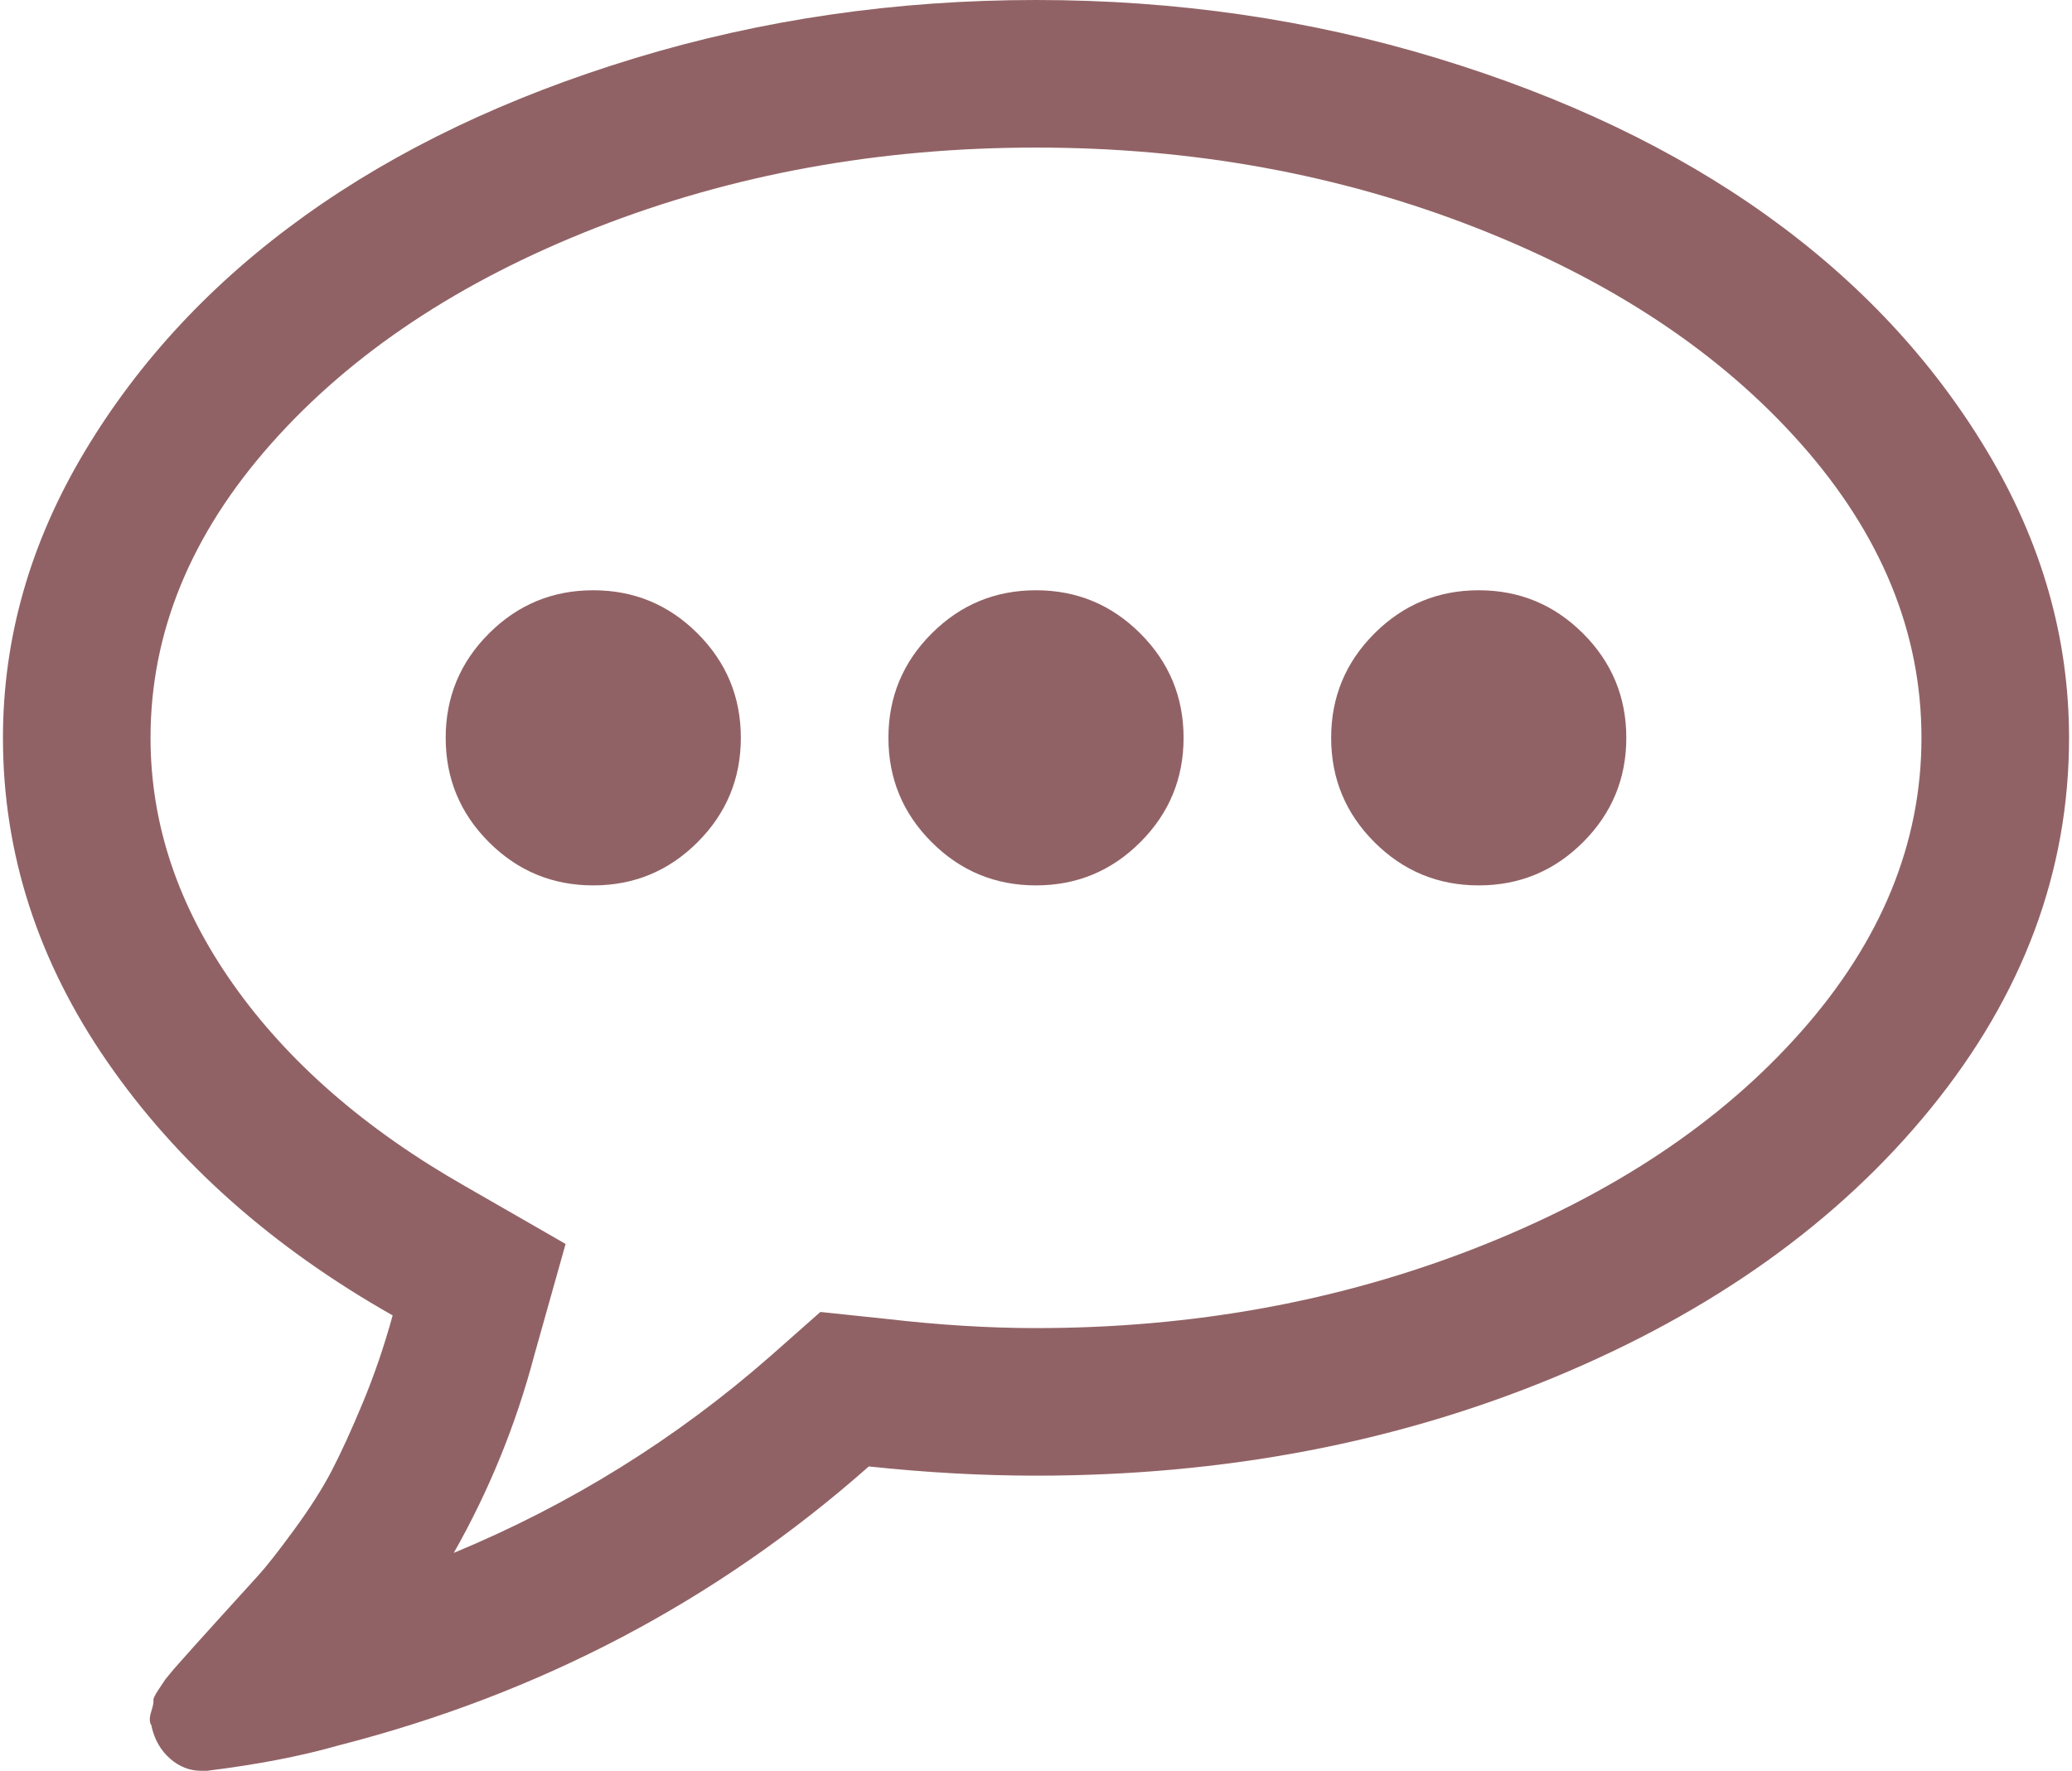
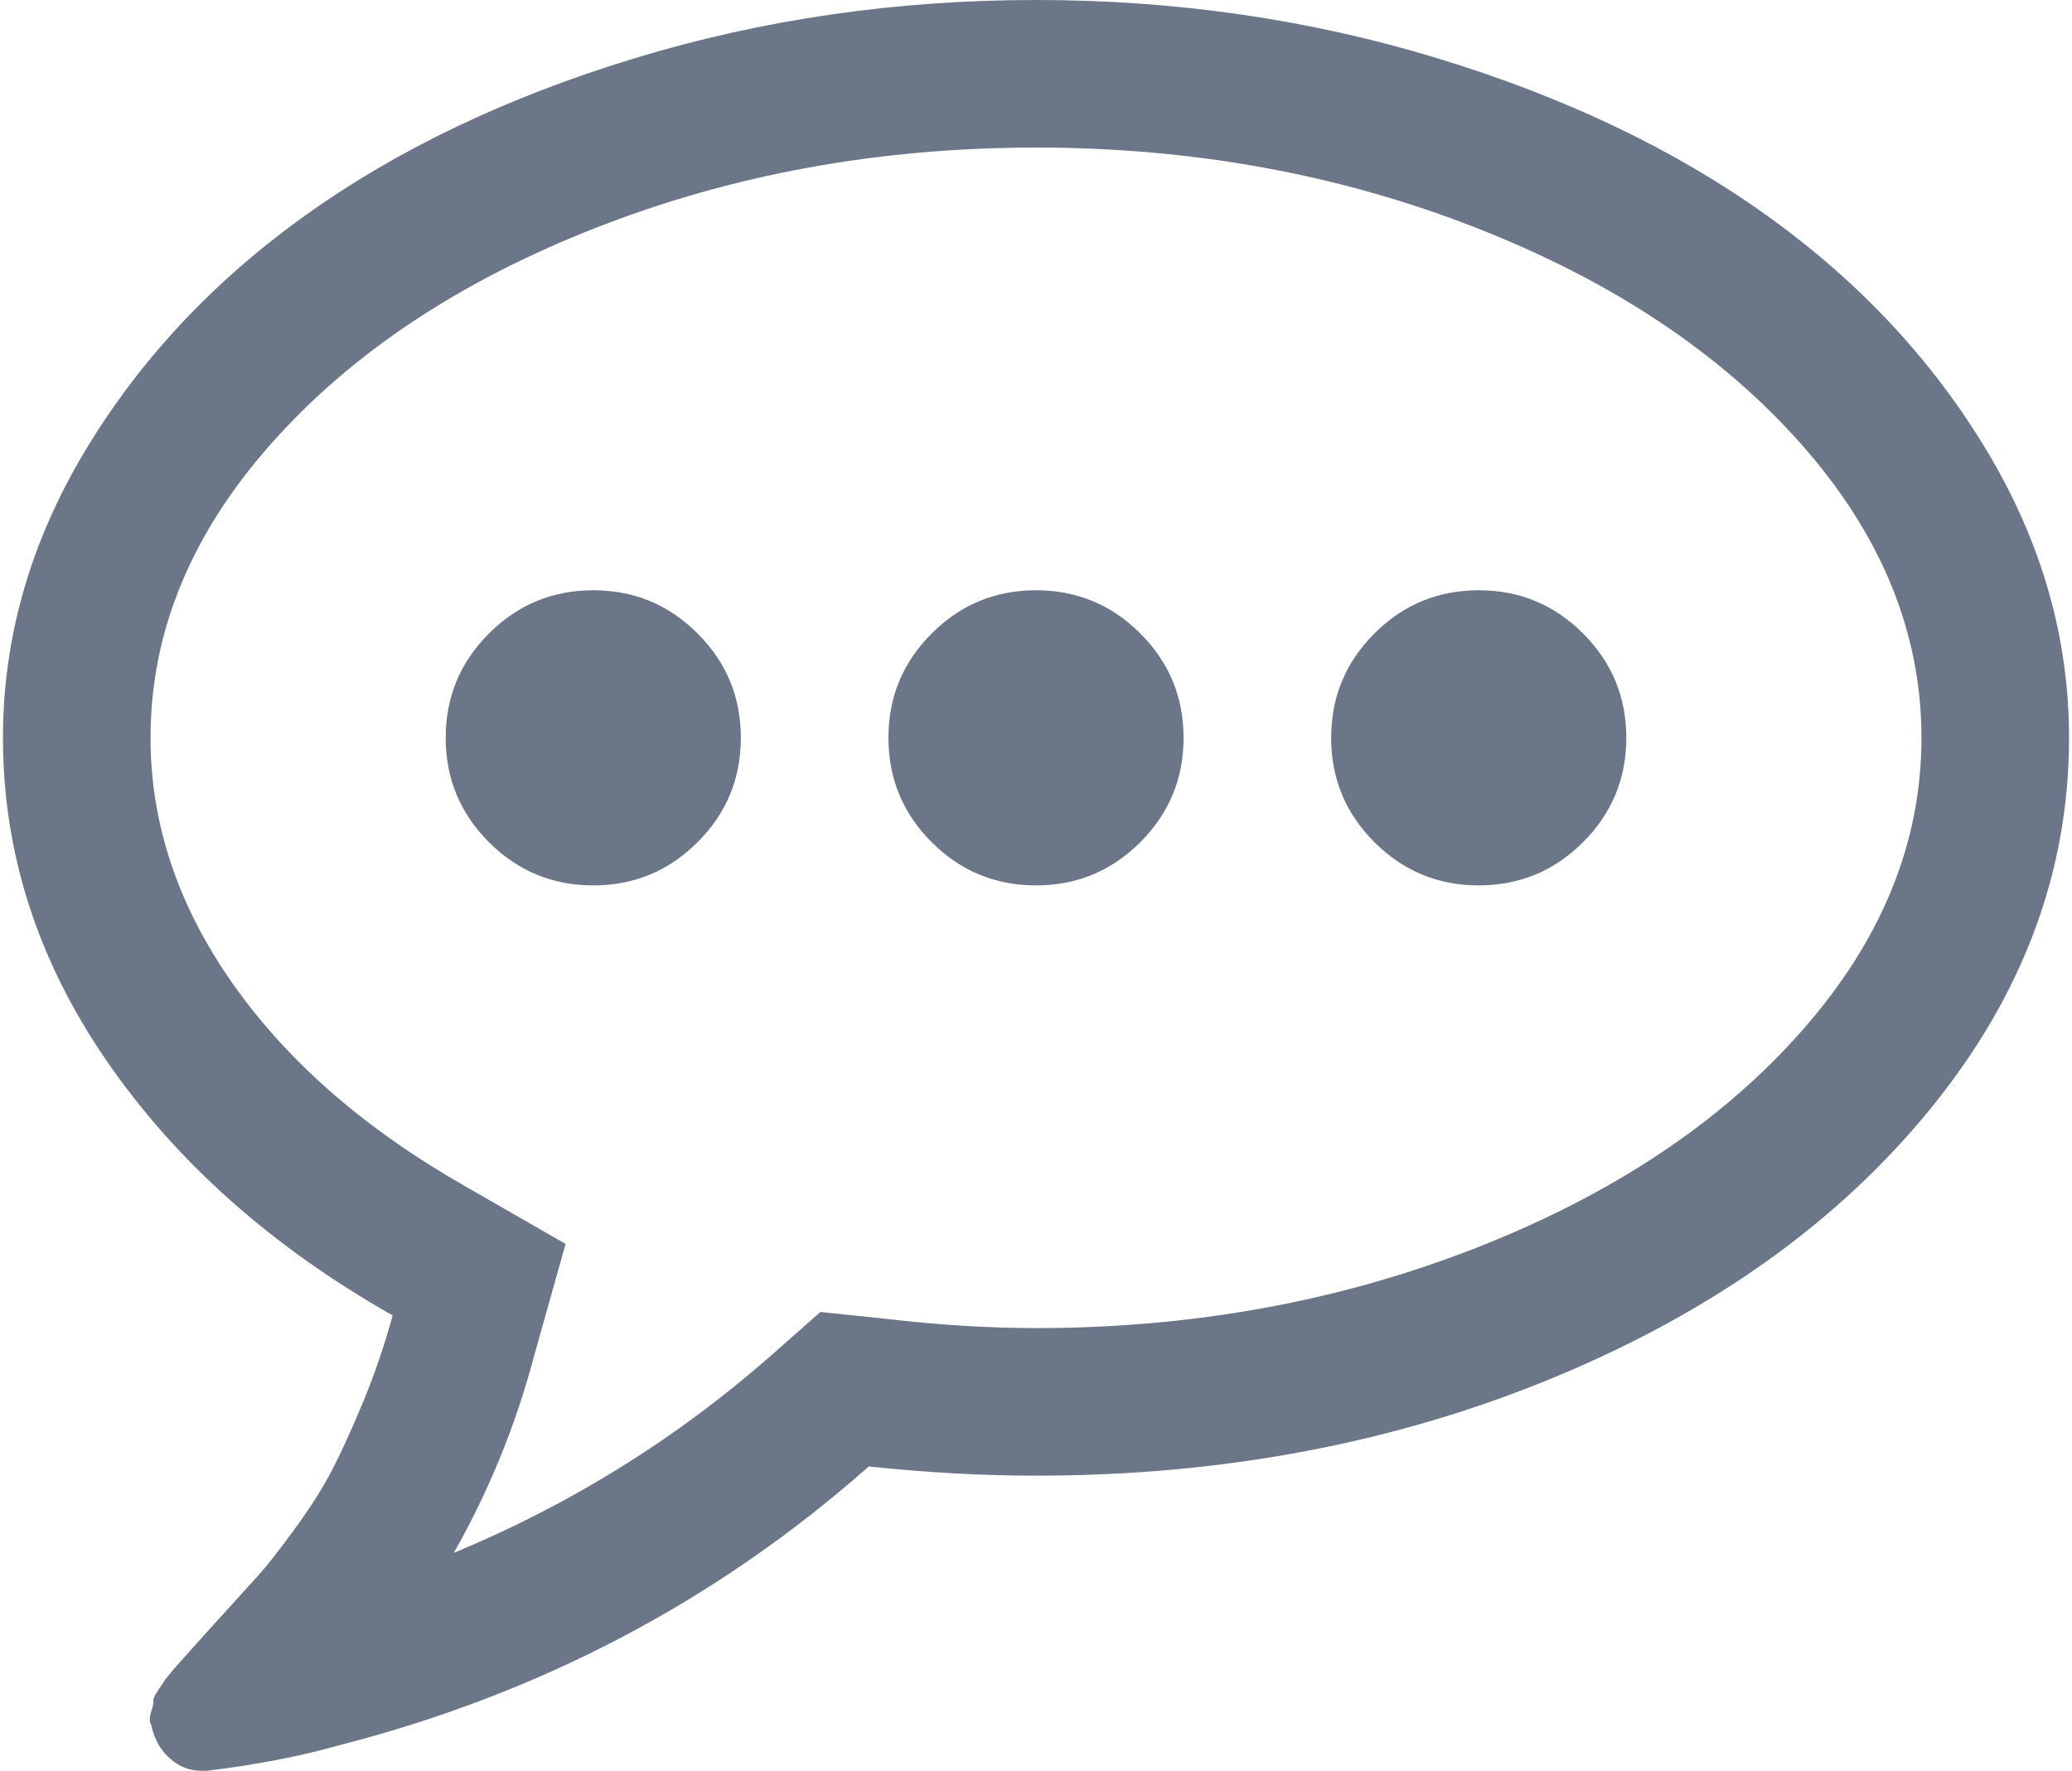
<svg xmlns="http://www.w3.org/2000/svg" width="1.17em" height="1em" viewBox="0 0 1792 1536">
-   <path fill="#916265" d="M640 640q0 53-37.5 90.5T512 768t-90.5-37.5T384 640t37.5-90.5T512 512t90.5 37.5T640 640zm384 0q0 53-37.5 90.5T896 768t-90.5-37.5T768 640t37.5-90.5T896 512t90.5 37.5T1024 640zm384 0q0 53-37.5 90.5T1280 768t-90.5-37.5T1152 640t37.5-90.5T1280 512t90.5 37.5T1408 640zM896 128q-204 0-381.5 69.5T232.5 385T128 640q0 112 71.5 213.5T401 1029l87 50l-27 96q-24 91-70 172q152-63 275-171l43-38l57 6q69 8 130 8q204 0 381.5-69.5t282-187.5T1664 640t-104.5-255t-282-187.5T896 128zm896 512q0 174-120 321.5t-326 233t-450 85.5q-70 0-145-8q-198 175-460 242q-49 14-114 22h-5q-15 0-27-10.5t-16-27.5v-1q-3-4-.5-12t2-10t4.5-9.5l6-9l7-8.5l8-9q7-8 31-34.5t34.5-38t31-39.5t32.5-51t27-59t26-76q-157-89-247.5-220T0 640q0-130 71-248.5T262 187T548 50.5T896 0t348 50.5T1530 187t191 204.5t71 248.5z" />
+   <path fill="rgb(107, 118, 136)" d="M640 640q0 53-37.5 90.5T512 768t-90.5-37.5T384 640t37.5-90.5T512 512t90.5 37.5T640 640zm384 0q0 53-37.5 90.5T896 768t-90.5-37.5T768 640t37.5-90.5T896 512t90.5 37.5T1024 640zm384 0q0 53-37.5 90.5T1280 768t-90.5-37.5T1152 640t37.5-90.5T1280 512t90.5 37.5T1408 640zM896 128q-204 0-381.5 69.5T232.5 385T128 640q0 112 71.5 213.5T401 1029l87 50l-27 96q-24 91-70 172q152-63 275-171l43-38l57 6q69 8 130 8q204 0 381.5-69.5t282-187.5T1664 640t-104.5-255t-282-187.5T896 128zm896 512q0 174-120 321.5t-326 233t-450 85.5q-70 0-145-8q-198 175-460 242q-49 14-114 22h-5q-15 0-27-10.5t-16-27.5v-1q-3-4-.5-12t2-10t4.5-9.5l6-9l7-8.5l8-9q7-8 31-34.5t34.5-38t31-39.5t32.5-51t27-59t26-76q-157-89-247.5-220T0 640q0-130 71-248.5T262 187T548 50.5T896 0t348 50.5T1530 187t191 204.5t71 248.5z" />
</svg>
